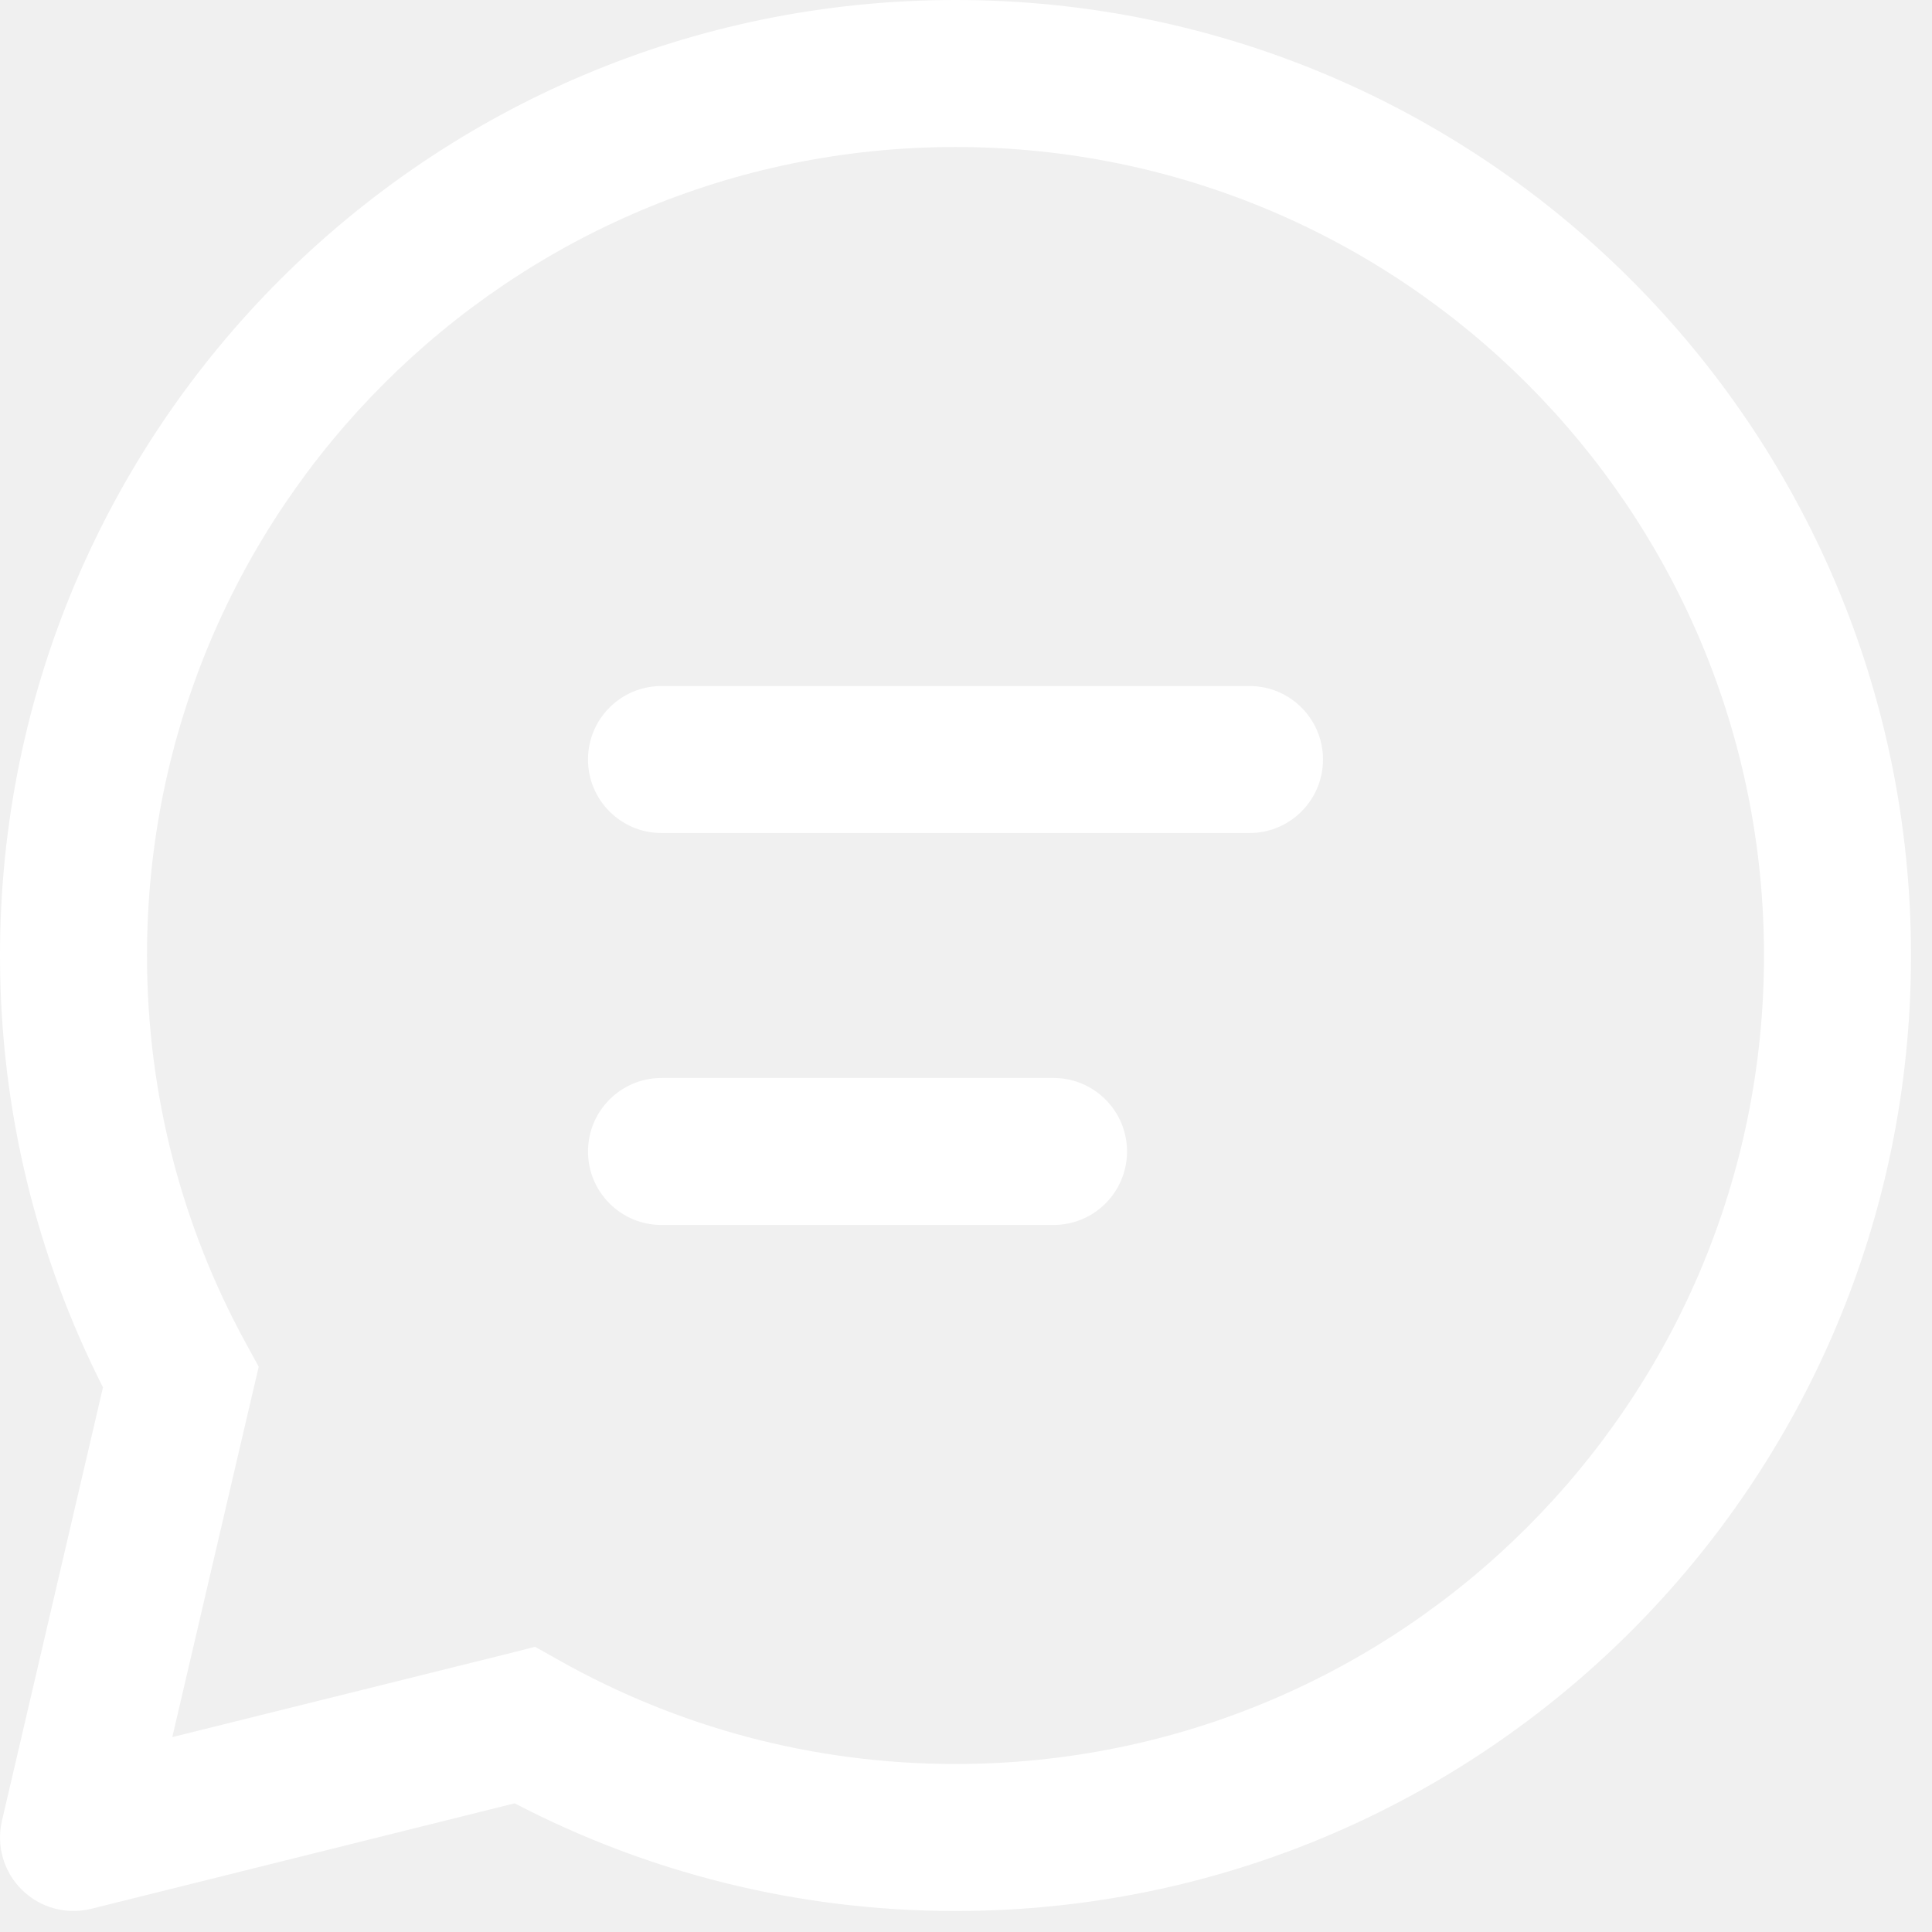
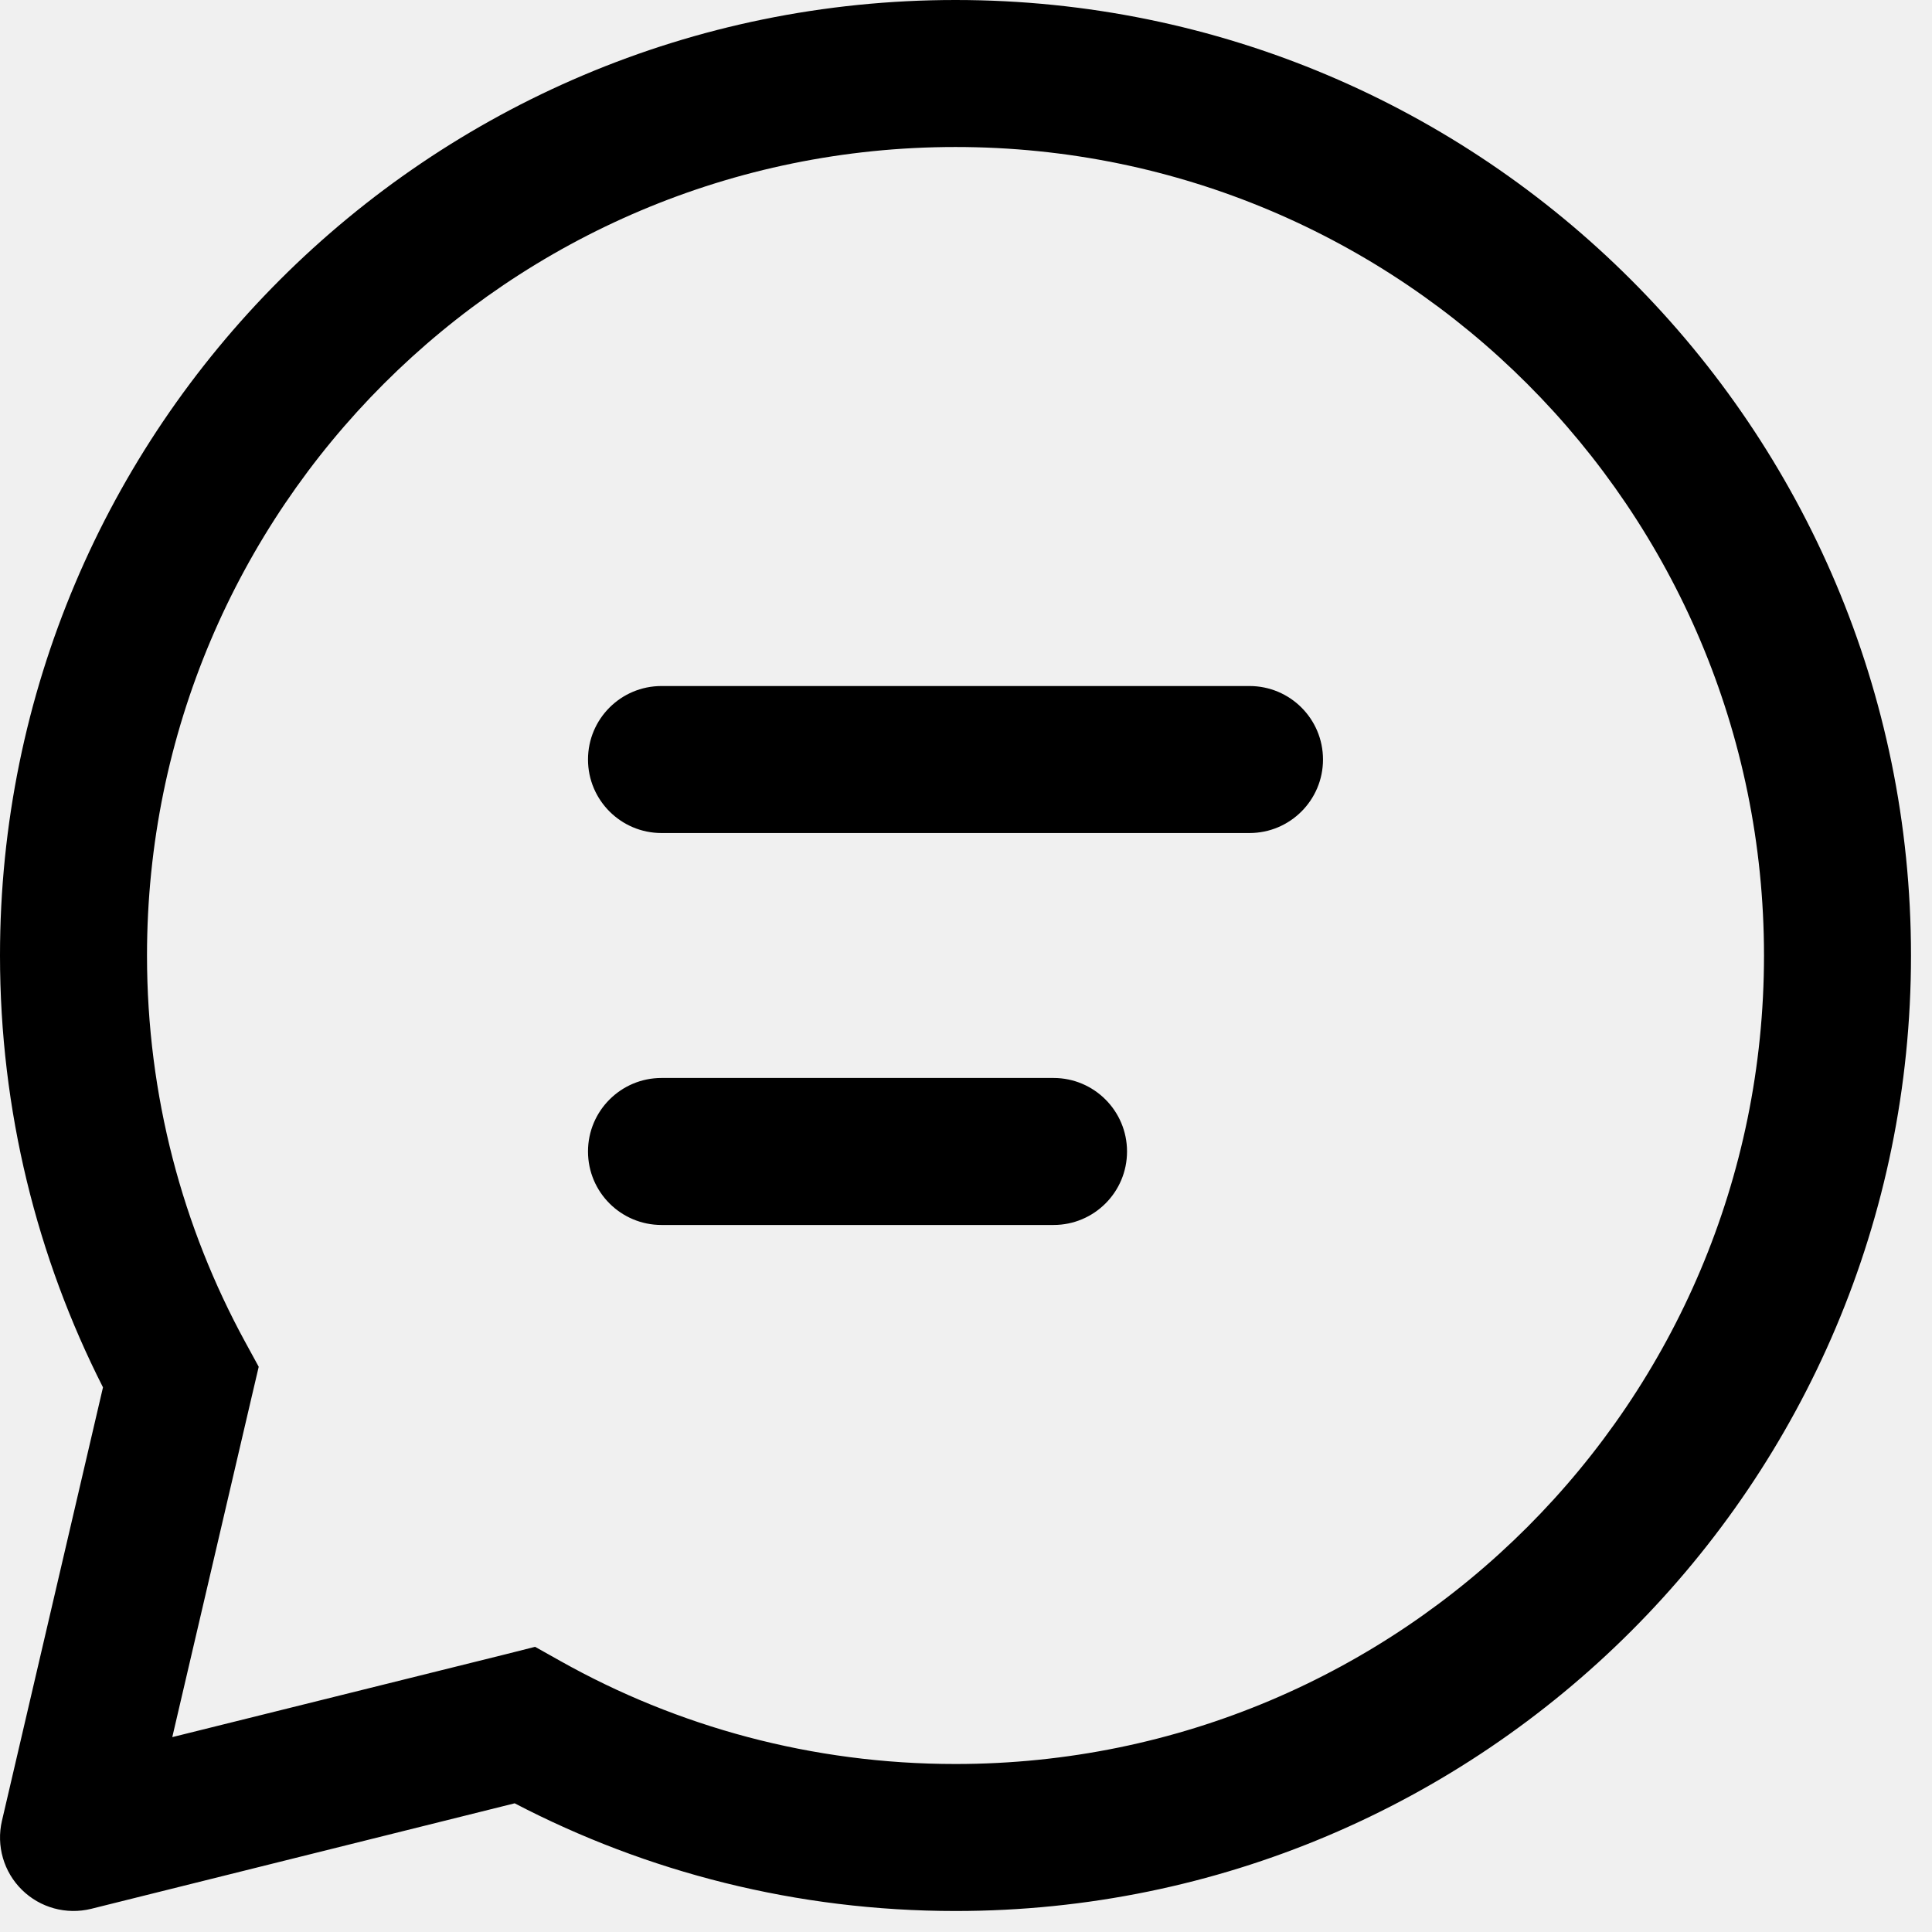
- <svg xmlns="http://www.w3.org/2000/svg" width="23" height="23" viewBox="0 0 23 23" fill="none">
-   <path d="M21 11.375C21 6.059 16.691 1.75 11.375 1.75C6.059 1.75 1.75 6.059 1.75 11.375C1.75 13.044 2.174 14.611 2.92 15.978L3.08 16.271L3.004 16.595L2.051 20.68L6.034 19.69L6.37 19.605L6.673 19.775C8.063 20.555 9.666 21 11.375 21C16.691 21 21 16.691 21 11.375ZM12.542 12.833C13.025 12.833 13.417 13.225 13.417 13.708C13.417 14.192 13.025 14.583 12.542 14.583H7.875C7.392 14.583 7 14.192 7 13.708C7 13.225 7.392 12.833 7.875 12.833H12.542ZM14.875 8.167C15.358 8.167 15.75 8.558 15.75 9.042C15.75 9.525 15.358 9.917 14.875 9.917H7.875C7.392 9.917 7 9.525 7 9.042C7 8.558 7.392 8.167 7.875 8.167H14.875ZM22.75 11.375C22.75 17.657 17.657 22.75 11.375 22.75C9.484 22.75 7.698 22.287 6.127 21.468L1.086 22.724C0.79 22.797 0.478 22.712 0.261 22.498C0.044 22.285 -0.046 21.973 0.023 21.677L1.226 16.516C0.442 14.971 0 13.223 0 11.375C0 5.093 5.093 0 11.375 0C17.657 0 22.75 5.093 22.75 11.375Z" fill="white " />
+ <svg xmlns="http://www.w3.org/2000/svg" width="23" height="23" viewBox="0 0 23 23">
+   <path d="M21 11.375C21 6.059 16.691 1.75 11.375 1.75C6.059 1.75 1.75 6.059 1.75 11.375C1.75 13.044 2.174 14.611 2.92 15.978L3.08 16.271L3.004 16.595L2.051 20.68L6.034 19.69L6.37 19.605L6.673 19.775C8.063 20.555 9.666 21 11.375 21C16.691 21 21 16.691 21 11.375ZM12.542 12.833C13.025 12.833 13.417 13.225 13.417 13.708C13.417 14.192 13.025 14.583 12.542 14.583H7.875C7.392 14.583 7 14.192 7 13.708C7 13.225 7.392 12.833 7.875 12.833H12.542ZM14.875 8.167C15.358 8.167 15.75 8.558 15.75 9.042C15.75 9.525 15.358 9.917 14.875 9.917H7.875C7.392 9.917 7 9.525 7 9.042C7 8.558 7.392 8.167 7.875 8.167H14.875ZM22.75 11.375C22.75 17.657 17.657 22.75 11.375 22.75C9.484 22.75 7.698 22.287 6.127 21.468L1.086 22.724C0.79 22.797 0.478 22.712 0.261 22.498C0.044 22.285 -0.046 21.973 0.023 21.677L1.226 16.516C0.442 14.971 0 13.223 0 11.375C0 5.093 5.093 0 11.375 0C17.657 0 22.75 5.093 22.75 11.375Z" fill="inherit " stroke-width="0" />
</svg>
